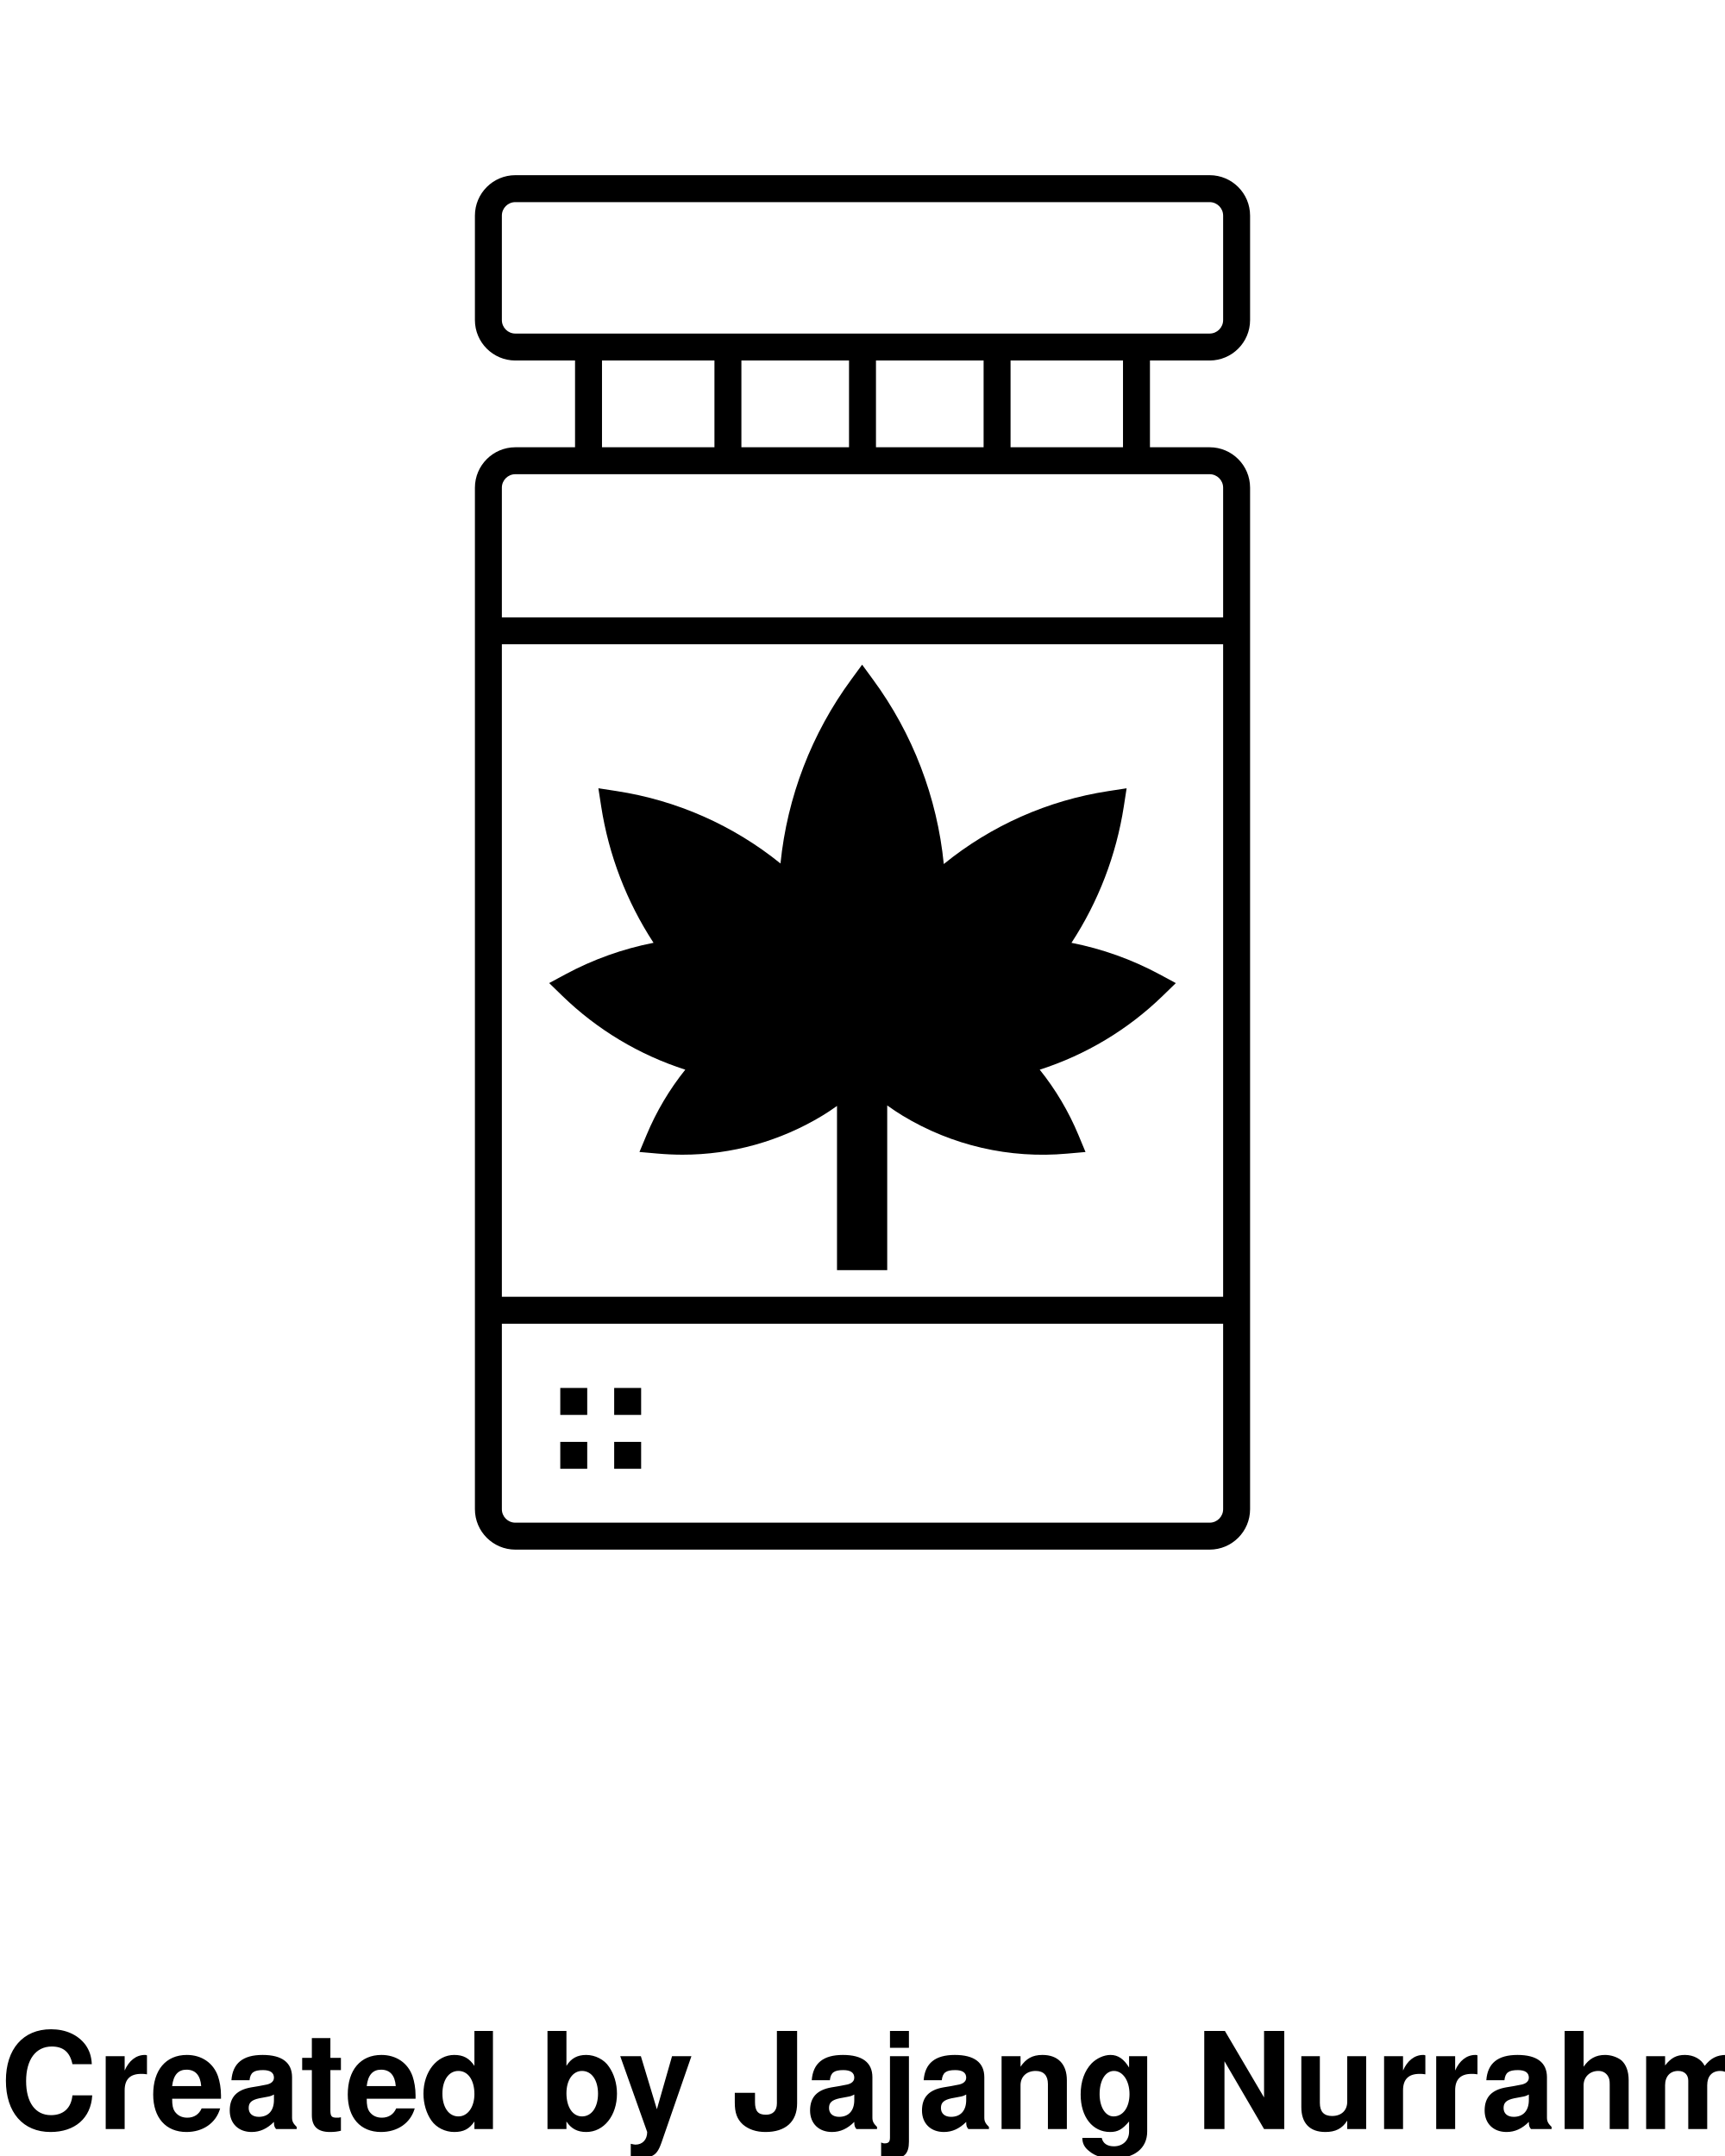
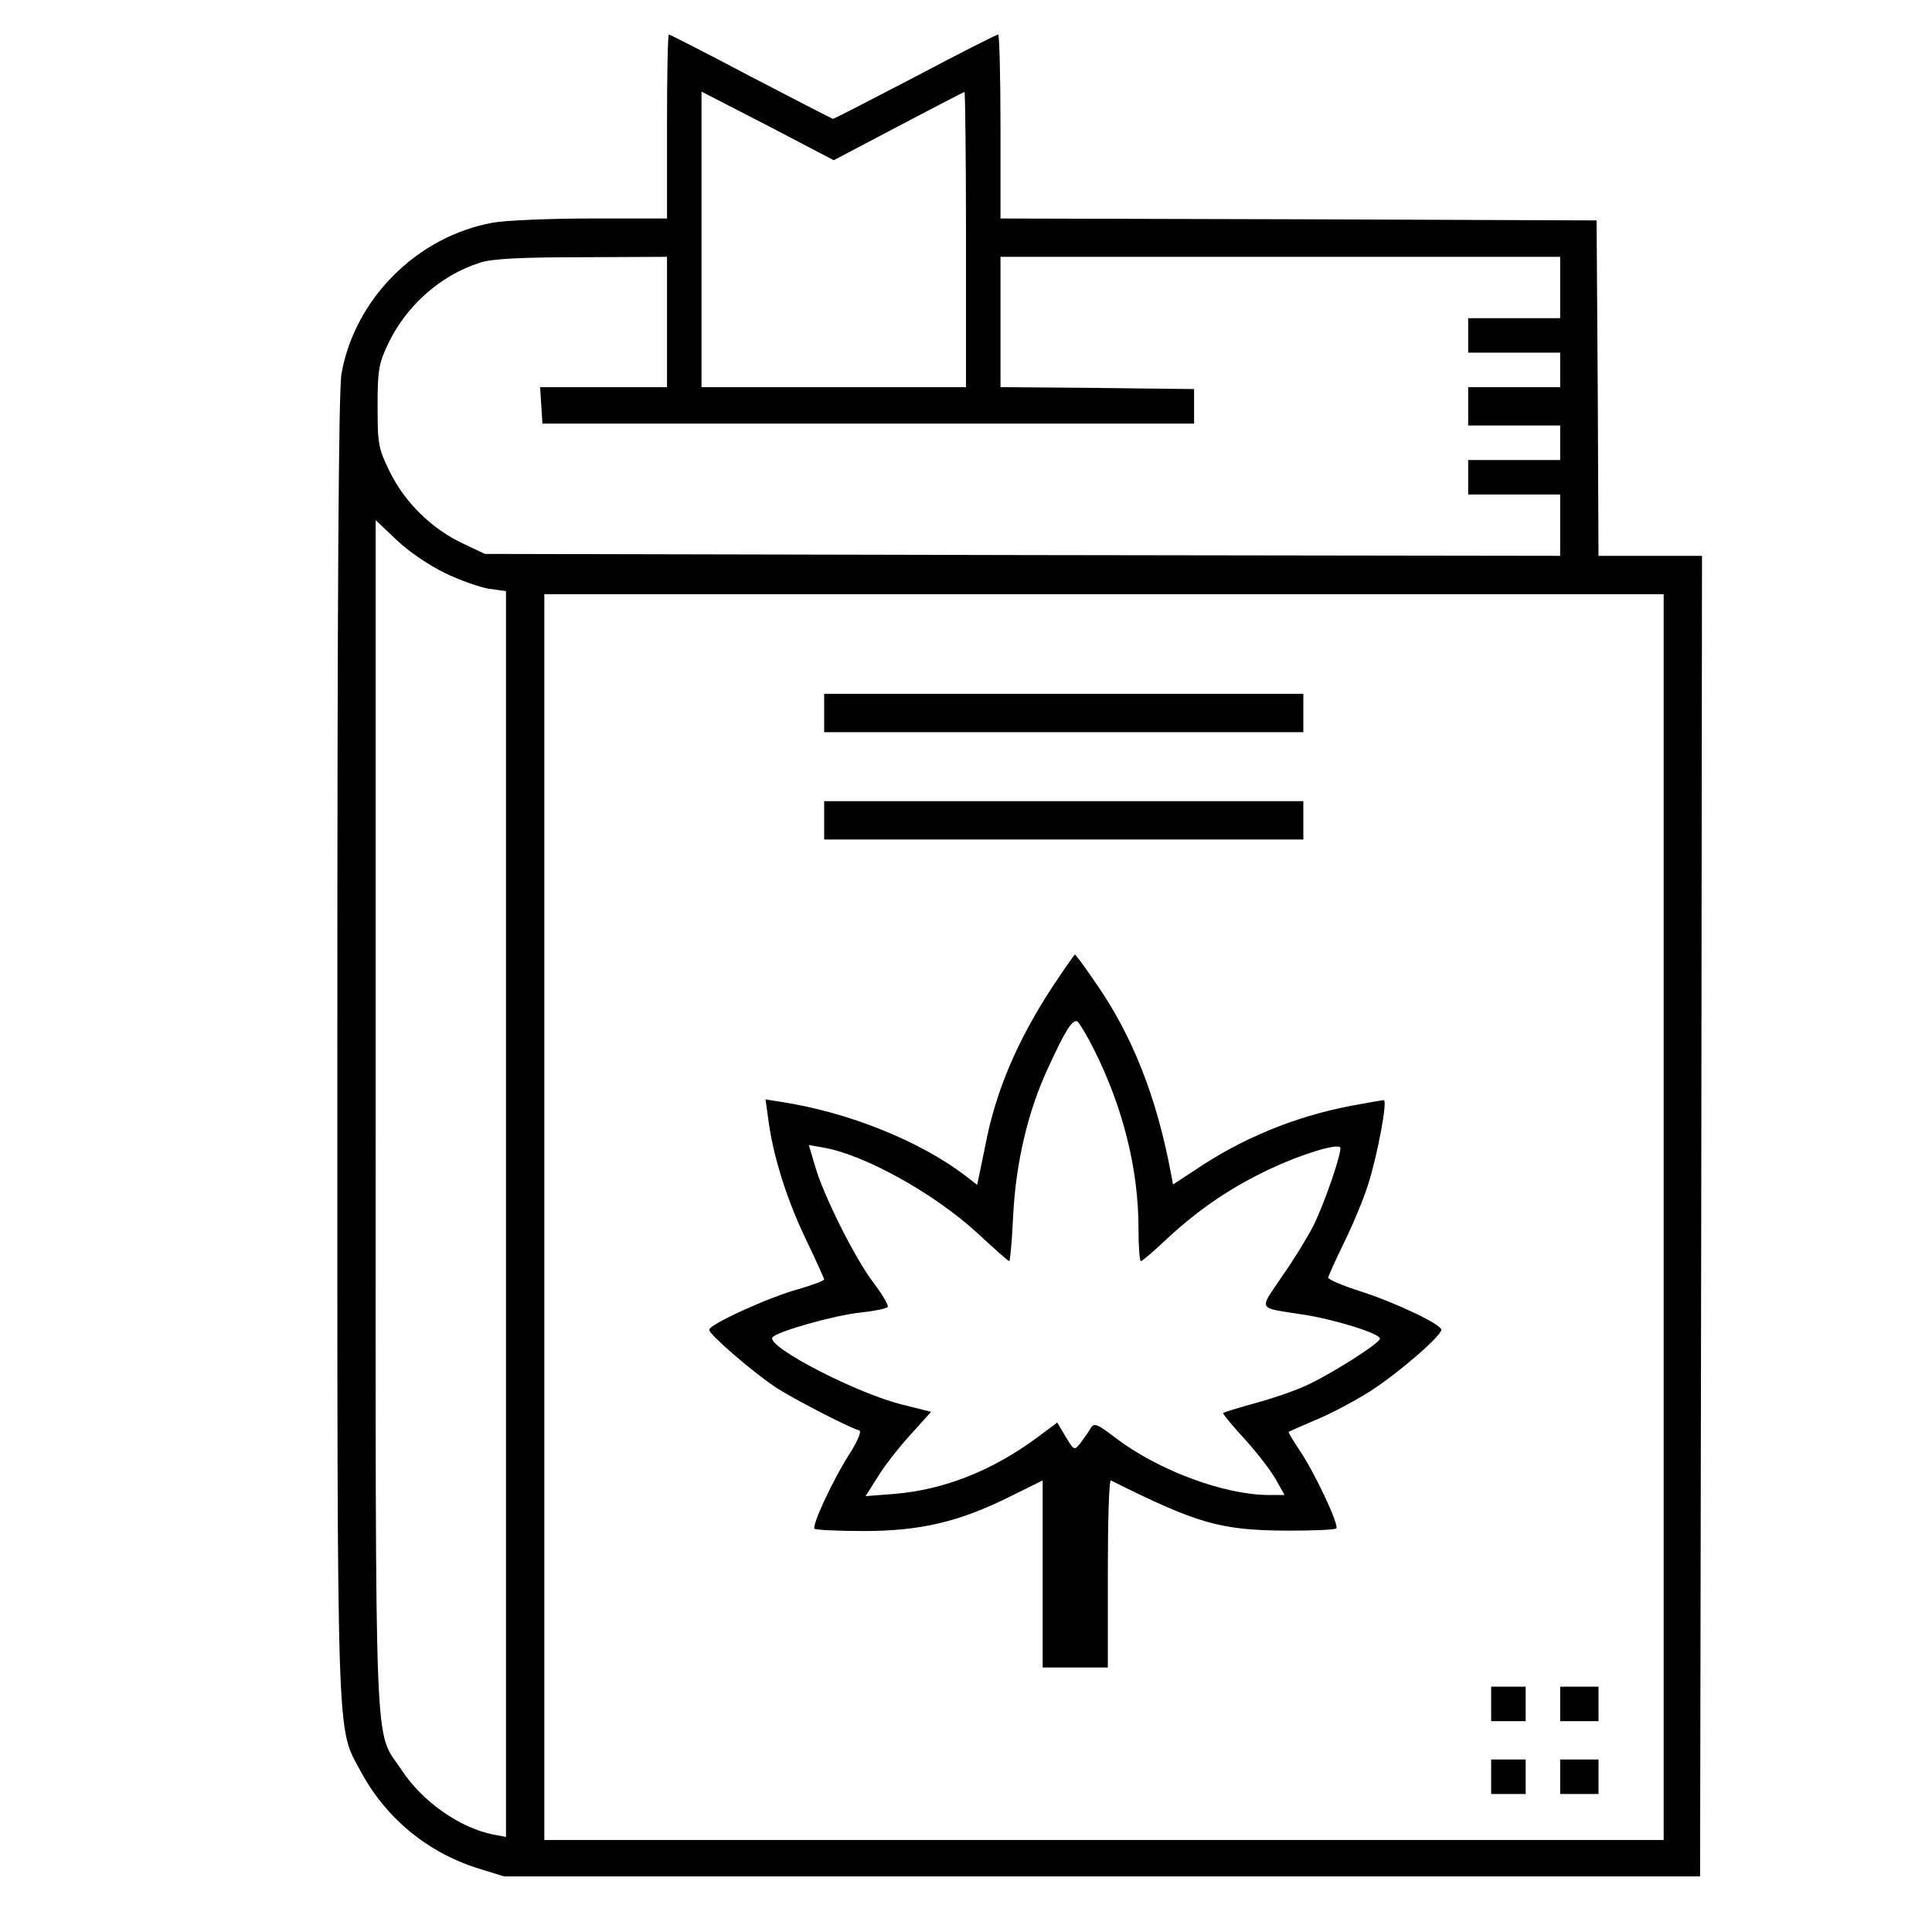
- <svg xmlns="http://www.w3.org/2000/svg" data-name="3" viewBox="0 0 64 80" x="0px" y="0px">
-   <path d="M44.88,13.377a1.502,1.502,0,0,0,1.5-1.5V8a1.502,1.502,0,0,0-1.5-1.5H19.12a1.502,1.502,0,0,0-1.5,1.5v3.877a1.502,1.502,0,0,0,1.5,1.5h2.215V16.596H19.12a1.502,1.502,0,0,0-1.5,1.5V56a1.502,1.502,0,0,0,1.5,1.5H44.88a1.502,1.502,0,0,0,1.5-1.5V18.096a1.502,1.502,0,0,0-1.5-1.5H42.665V13.377Zm-26.26-1.5V8a.5.5,0,0,1,.5-.5H44.88a.501.501,0,0,1,.5.5v3.877a.501.501,0,0,1-.5.5H19.12A.5.5,0,0,1,18.62,11.877ZM36.493,16.596H32.5V13.377h3.993ZM27.507,13.377h3.993V16.596H27.507Zm-5.172,0h4.172V16.596H22.335ZM18.62,23.907H45.38V48.118H18.62ZM44.88,56.5H19.12a.5.5,0,0,1-.5-.5V49.118H45.38V56A.501.501,0,0,1,44.88,56.5Zm.5-38.404v4.811H18.62v-4.811a.5.5,0,0,1,.5-.5H44.88A.501.501,0,0,1,45.38,18.096Zm-3.715-1.5H37.493V13.377h4.172Zm1.96,19.883-.601-.324a11.613,11.613,0,0,0-3.271-1.171,12.847,12.847,0,0,0,1.942-5.06l.104-.674-.675.104a12.723,12.723,0,0,0-6.108,2.707,13.873,13.873,0,0,0-2.627-6.847l-.403-.551-.403.551A13.876,13.876,0,0,0,28.957,32.04a12.728,12.728,0,0,0-6.082-2.687l-.674-.104.104.674a12.85,12.85,0,0,0,1.942,5.06,11.61,11.61,0,0,0-3.271,1.171l-.601.324.49.476a11.652,11.652,0,0,0,4.56,2.737,10.071,10.071,0,0,0-1.437,2.424l-.263.63.68.06q.457.04.911.041a9.994,9.994,0,0,0,5.198-1.451c.177-.107.357-.228.54-.358v6.093h1.863V41.018c.193.138.382.265.568.378A10.023,10.023,0,0,0,39.594,42.806l.68-.06-.262-.63a10.026,10.026,0,0,0-1.437-2.425A11.648,11.648,0,0,0,43.136,36.954ZM22.787,53.501h1v1h-1Zm0-2h1v1h-1Zm-2,2h1v1h-1Zm0-2h1v1h-1Z" />
-   <text x="0" y="79" fill="#000000" font-size="5px" font-weight="bold" font-family="'Helvetica Neue', Helvetica, Arial-Unicode, Arial, Sans-serif">Created by Jajang Nurrahman</text>
-   <text x="0" y="84" fill="#000000" font-size="5px" font-weight="bold" font-family="'Helvetica Neue', Helvetica, Arial-Unicode, Arial, Sans-serif">from the Noun Project</text>
+ <svg xmlns="http://www.w3.org/2000/svg" version="1.0" width="504pt" height="504pt" viewBox="0 0 504 504" preserveAspectRatio="xMidYMid meet">
+   <g transform="translate(0,504) scale(0.1,-0.1)" fill="#000000" stroke="none">
+     <path d="M1740 4710 l0 -240 -198 0 c-109 0 -225 -5 -257 -11 -197 -36 -359 -198 -394 -393 -8 -41 -11 -588 -11 -1755 0 -1863 -3 -1772 61 -1892 65 -121 172 -210 303 -252 l71 -22 1560 0 1560 0 3 1723 2 1722 -135 0 -135 0 -2 438 -3 437 -777 3 -778 2 0 240 c0 132 -3 240 -6 240 -4 0 -101 -49 -216 -110 -115 -60 -212 -110 -215 -110 -2 0 -99 50 -214 110 -115 61 -212 110 -214 110 -3 0 -5 -108 -5 -240z m604 1 c93 49 170 89 172 89 2 0 4 -173 4 -385 l0 -385 -345 0 -345 0 0 386 0 385 173 -89 172 -90 169 89z m-604 -511 l0 -170 -166 0 -165 0 3 -47 3 -48 850 0 850 0 0 45 0 45 -252 3 -253 2 0 170 0 170 730 0 730 0 0 -80 0 -80 -120 0 -120 0 0 -45 0 -45 120 0 120 0 0 -45 0 -45 -120 0 -120 0 0 -50 0 -50 120 0 120 0 0 -45 0 -45 -120 0 -120 0 0 -45 0 -45 120 0 120 0 0 -80 0 -80 -1402 2 -1403 3 -57 27 c-80 37 -152 107 -191 187 -30 61 -32 72 -32 171 0 93 3 112 27 162 47 100 138 181 241 213 29 10 110 14 265 14 l222 1 0 -170z m-579 -655 c39 -19 91 -37 115 -41 l44 -6 0 -1625 0 -1625 -32 6 c-88 17 -186 86 -240 168 -73 111 -68 -23 -68 1706 l0 1555 55 -52 c30 -29 86 -67 126 -86z m3179 -1680 l0 -1625 -1460 0 -1460 0 0 1625 0 1625 1460 0 1460 0 0 -1625z" />
+     <path d="M2150 3180 l0 -50 625 0 625 0 0 50 0 50 -625 0 -625 0 0 -50z" />
+     <path d="M2150 2900 l0 -50 625 0 625 0 0 50 0 50 -625 0 -625 0 0 -50z" />
+     <path d="M2747 2468 c-92 -140 -149 -273 -176 -413 -7 -33 -14 -70 -17 -83 l-5 -23 -32 25 c-119 90 -303 164 -476 191 l-44 7 7 -50 c12 -95 47 -207 96 -310 27 -56 49 -106 50 -109 1 -4 -30 -15 -67 -26 -75 -20 -233 -92 -233 -106 0 -12 112 -109 172 -149 40 -27 186 -103 220 -114 6 -2 -6 -30 -26 -61 -43 -67 -99 -187 -91 -195 3 -3 60 -6 128 -6 148 0 249 24 380 89 l87 43 0 -244 0 -244 85 0 85 0 0 246 c0 135 3 244 8 242 226 -113 286 -130 459 -131 68 0 126 2 129 6 8 8 -56 145 -96 204 -17 25 -30 47 -28 48 2 1 35 16 73 32 39 16 102 50 140 74 73 47 185 144 185 160 0 14 -117 70 -210 100 -47 15 -85 31 -85 36 0 4 19 46 42 93 23 47 51 114 62 150 25 78 51 220 41 220 -4 0 -44 -7 -87 -15 -146 -28 -284 -85 -405 -167 l-58 -38 -5 27 c-37 199 -100 360 -196 498 -28 41 -53 75 -55 75 -1 0 -27 -37 -57 -82z m107 -166 c76 -152 116 -312 116 -468 0 -46 3 -84 6 -84 4 0 35 27 70 60 82 76 166 133 268 181 81 38 172 66 182 56 7 -7 -41 -148 -71 -207 -14 -27 -49 -85 -80 -129 -62 -92 -68 -81 59 -101 81 -13 196 -49 196 -62 0 -12 -131 -95 -196 -124 -31 -14 -90 -34 -132 -45 -43 -12 -79 -23 -81 -25 -2 -2 23 -32 55 -67 33 -36 69 -83 82 -106 l23 -41 -43 0 c-116 1 -286 64 -398 149 -48 37 -56 40 -65 25 -5 -9 -17 -26 -26 -38 -17 -21 -17 -20 -39 16 l-22 37 -51 -38 c-117 -87 -243 -137 -372 -148 l-77 -6 31 49 c16 27 55 77 85 110 l55 61 -72 18 c-118 28 -357 151 -342 176 10 15 162 58 230 65 36 4 68 10 71 15 2 4 -14 32 -36 61 -48 62 -132 229 -154 307 l-16 54 34 -6 c108 -17 293 -120 406 -224 43 -40 80 -73 83 -73 2 0 7 53 10 118 7 138 38 273 92 388 45 98 63 126 76 119 5 -4 25 -37 43 -73z" />
+     <path d="M3890 595 l0 -45 45 0 45 0 0 45 0 45 -45 0 -45 0 0 -45z" />
+     <path d="M4070 595 l0 -45 50 0 50 0 0 45 0 45 -50 0 -50 0 0 -45z" />
+     <path d="M3890 405 l0 -45 45 0 45 0 0 45 0 45 -45 0 -45 0 0 -45z" />
+     <path d="M4070 405 l0 -45 50 0 50 0 0 45 0 45 -50 0 -50 0 0 -45z" />
+   </g>
</svg>
